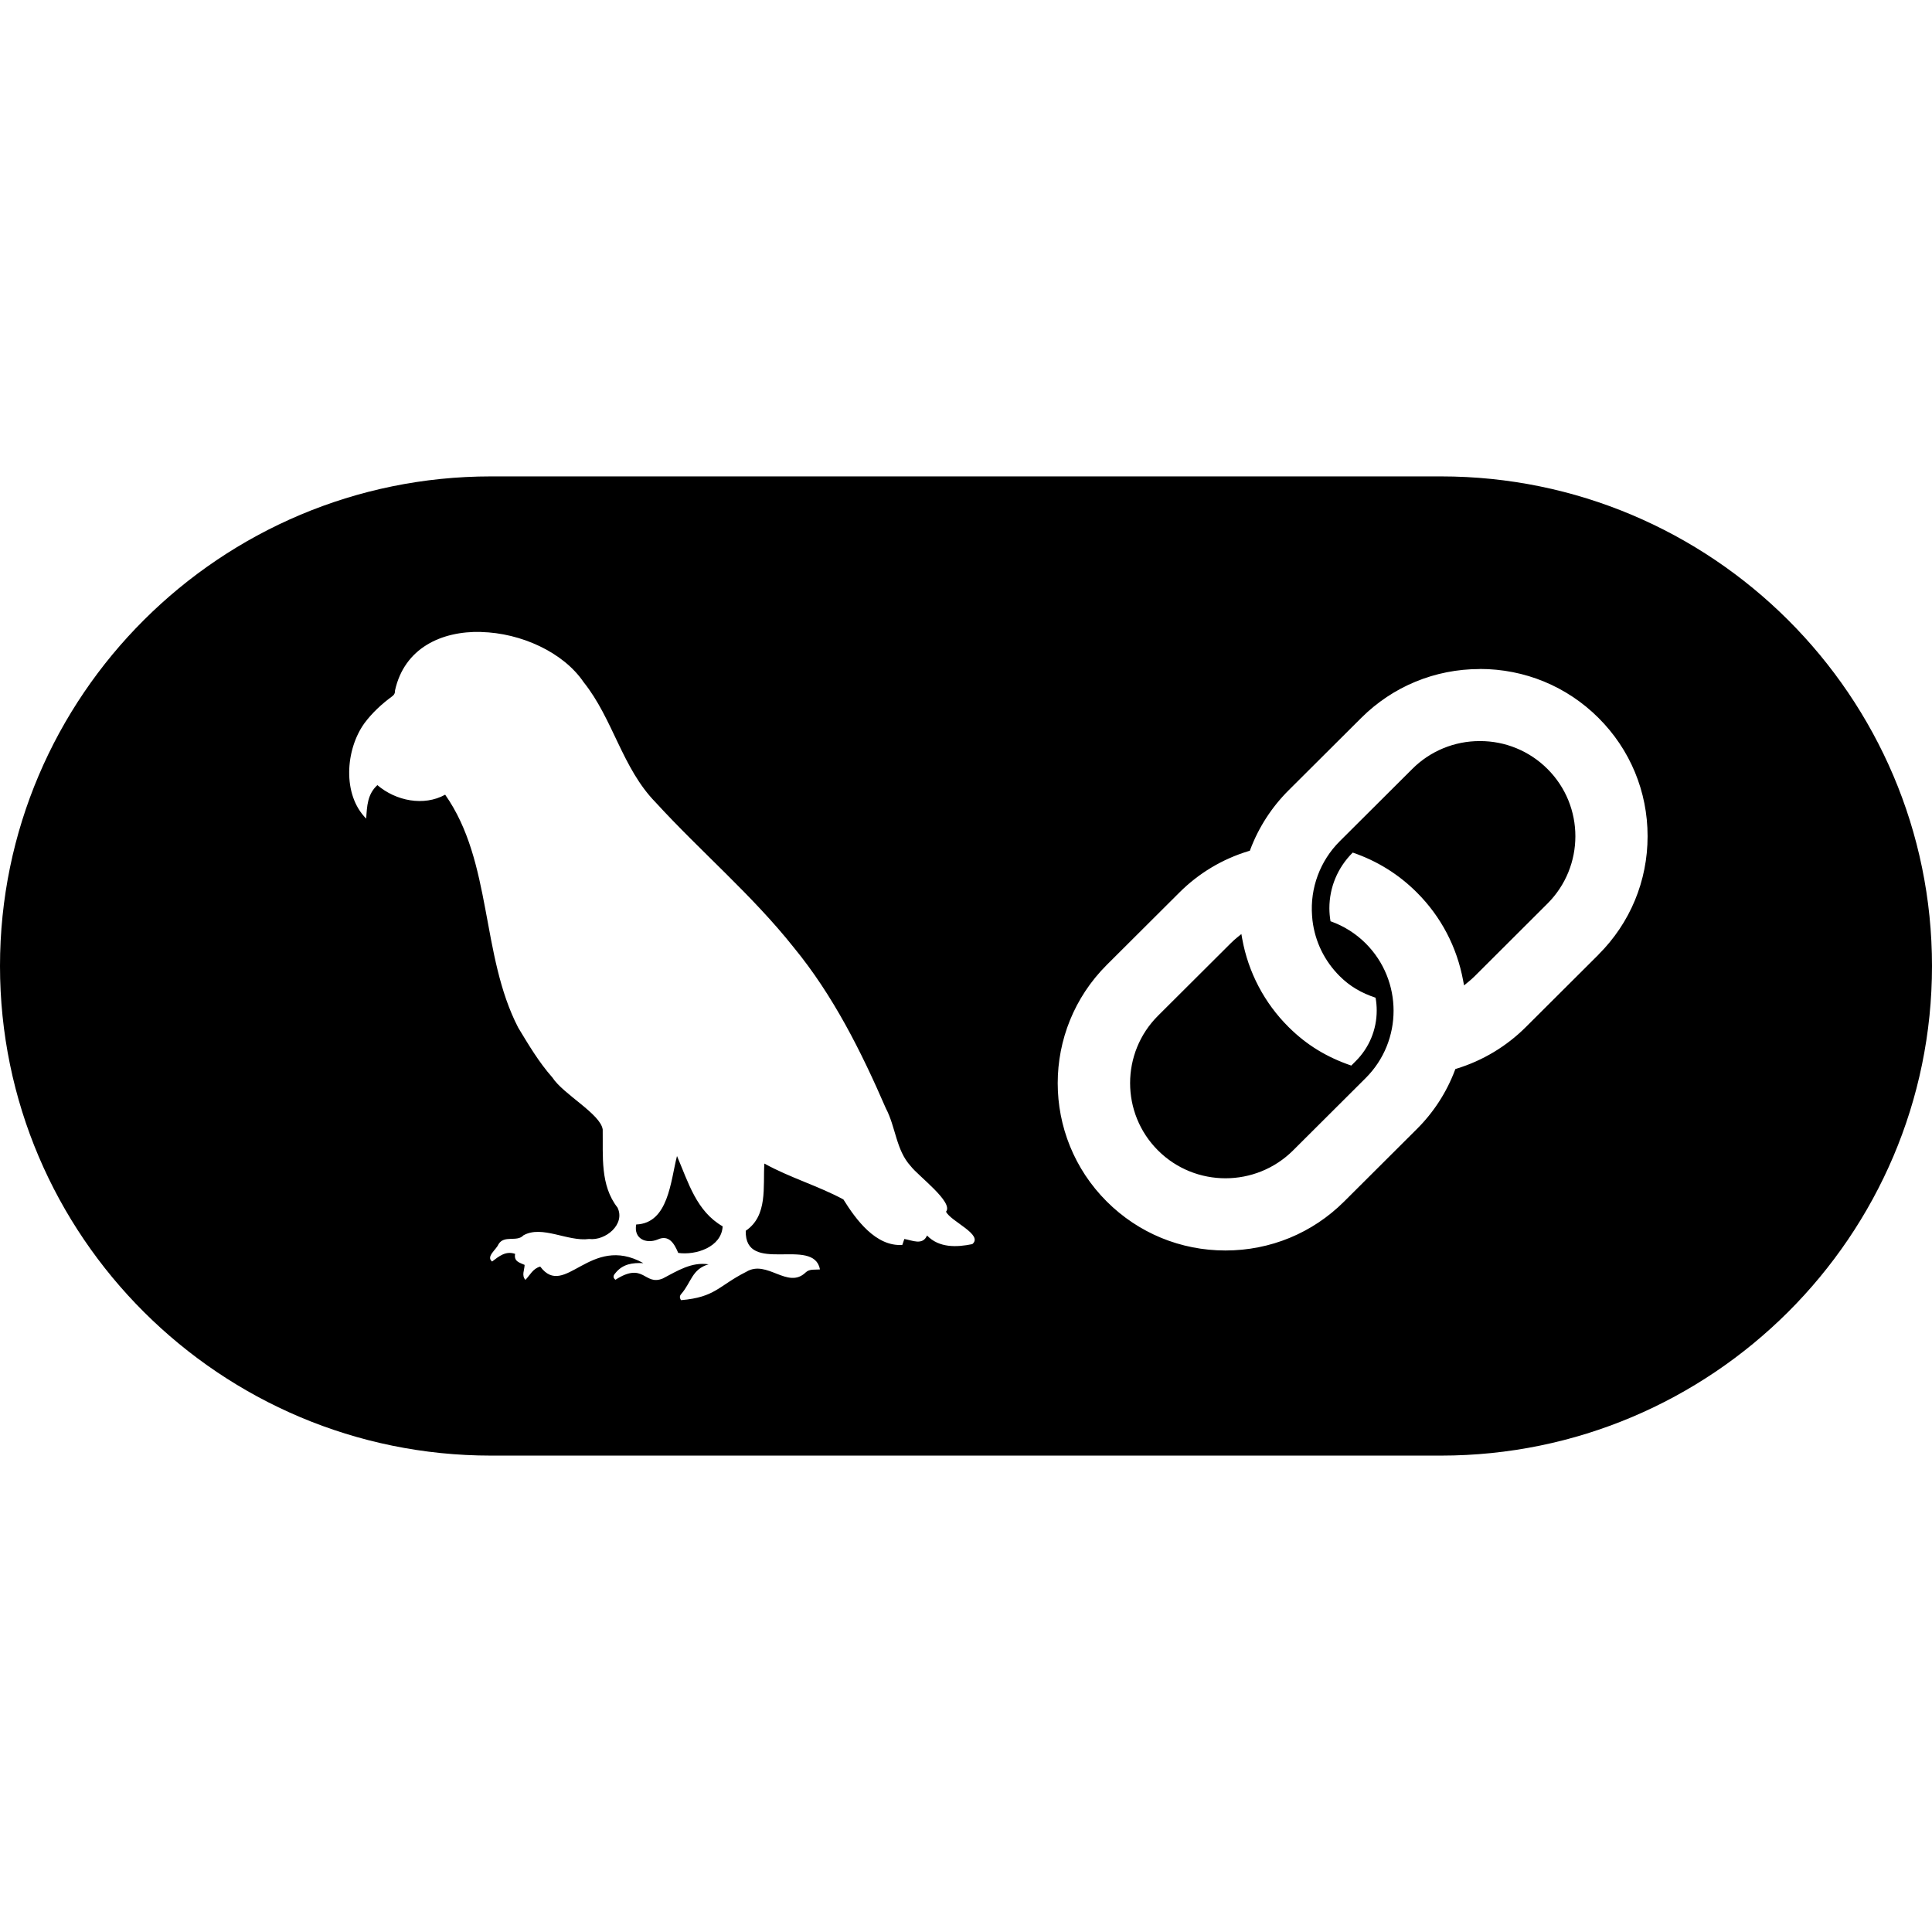
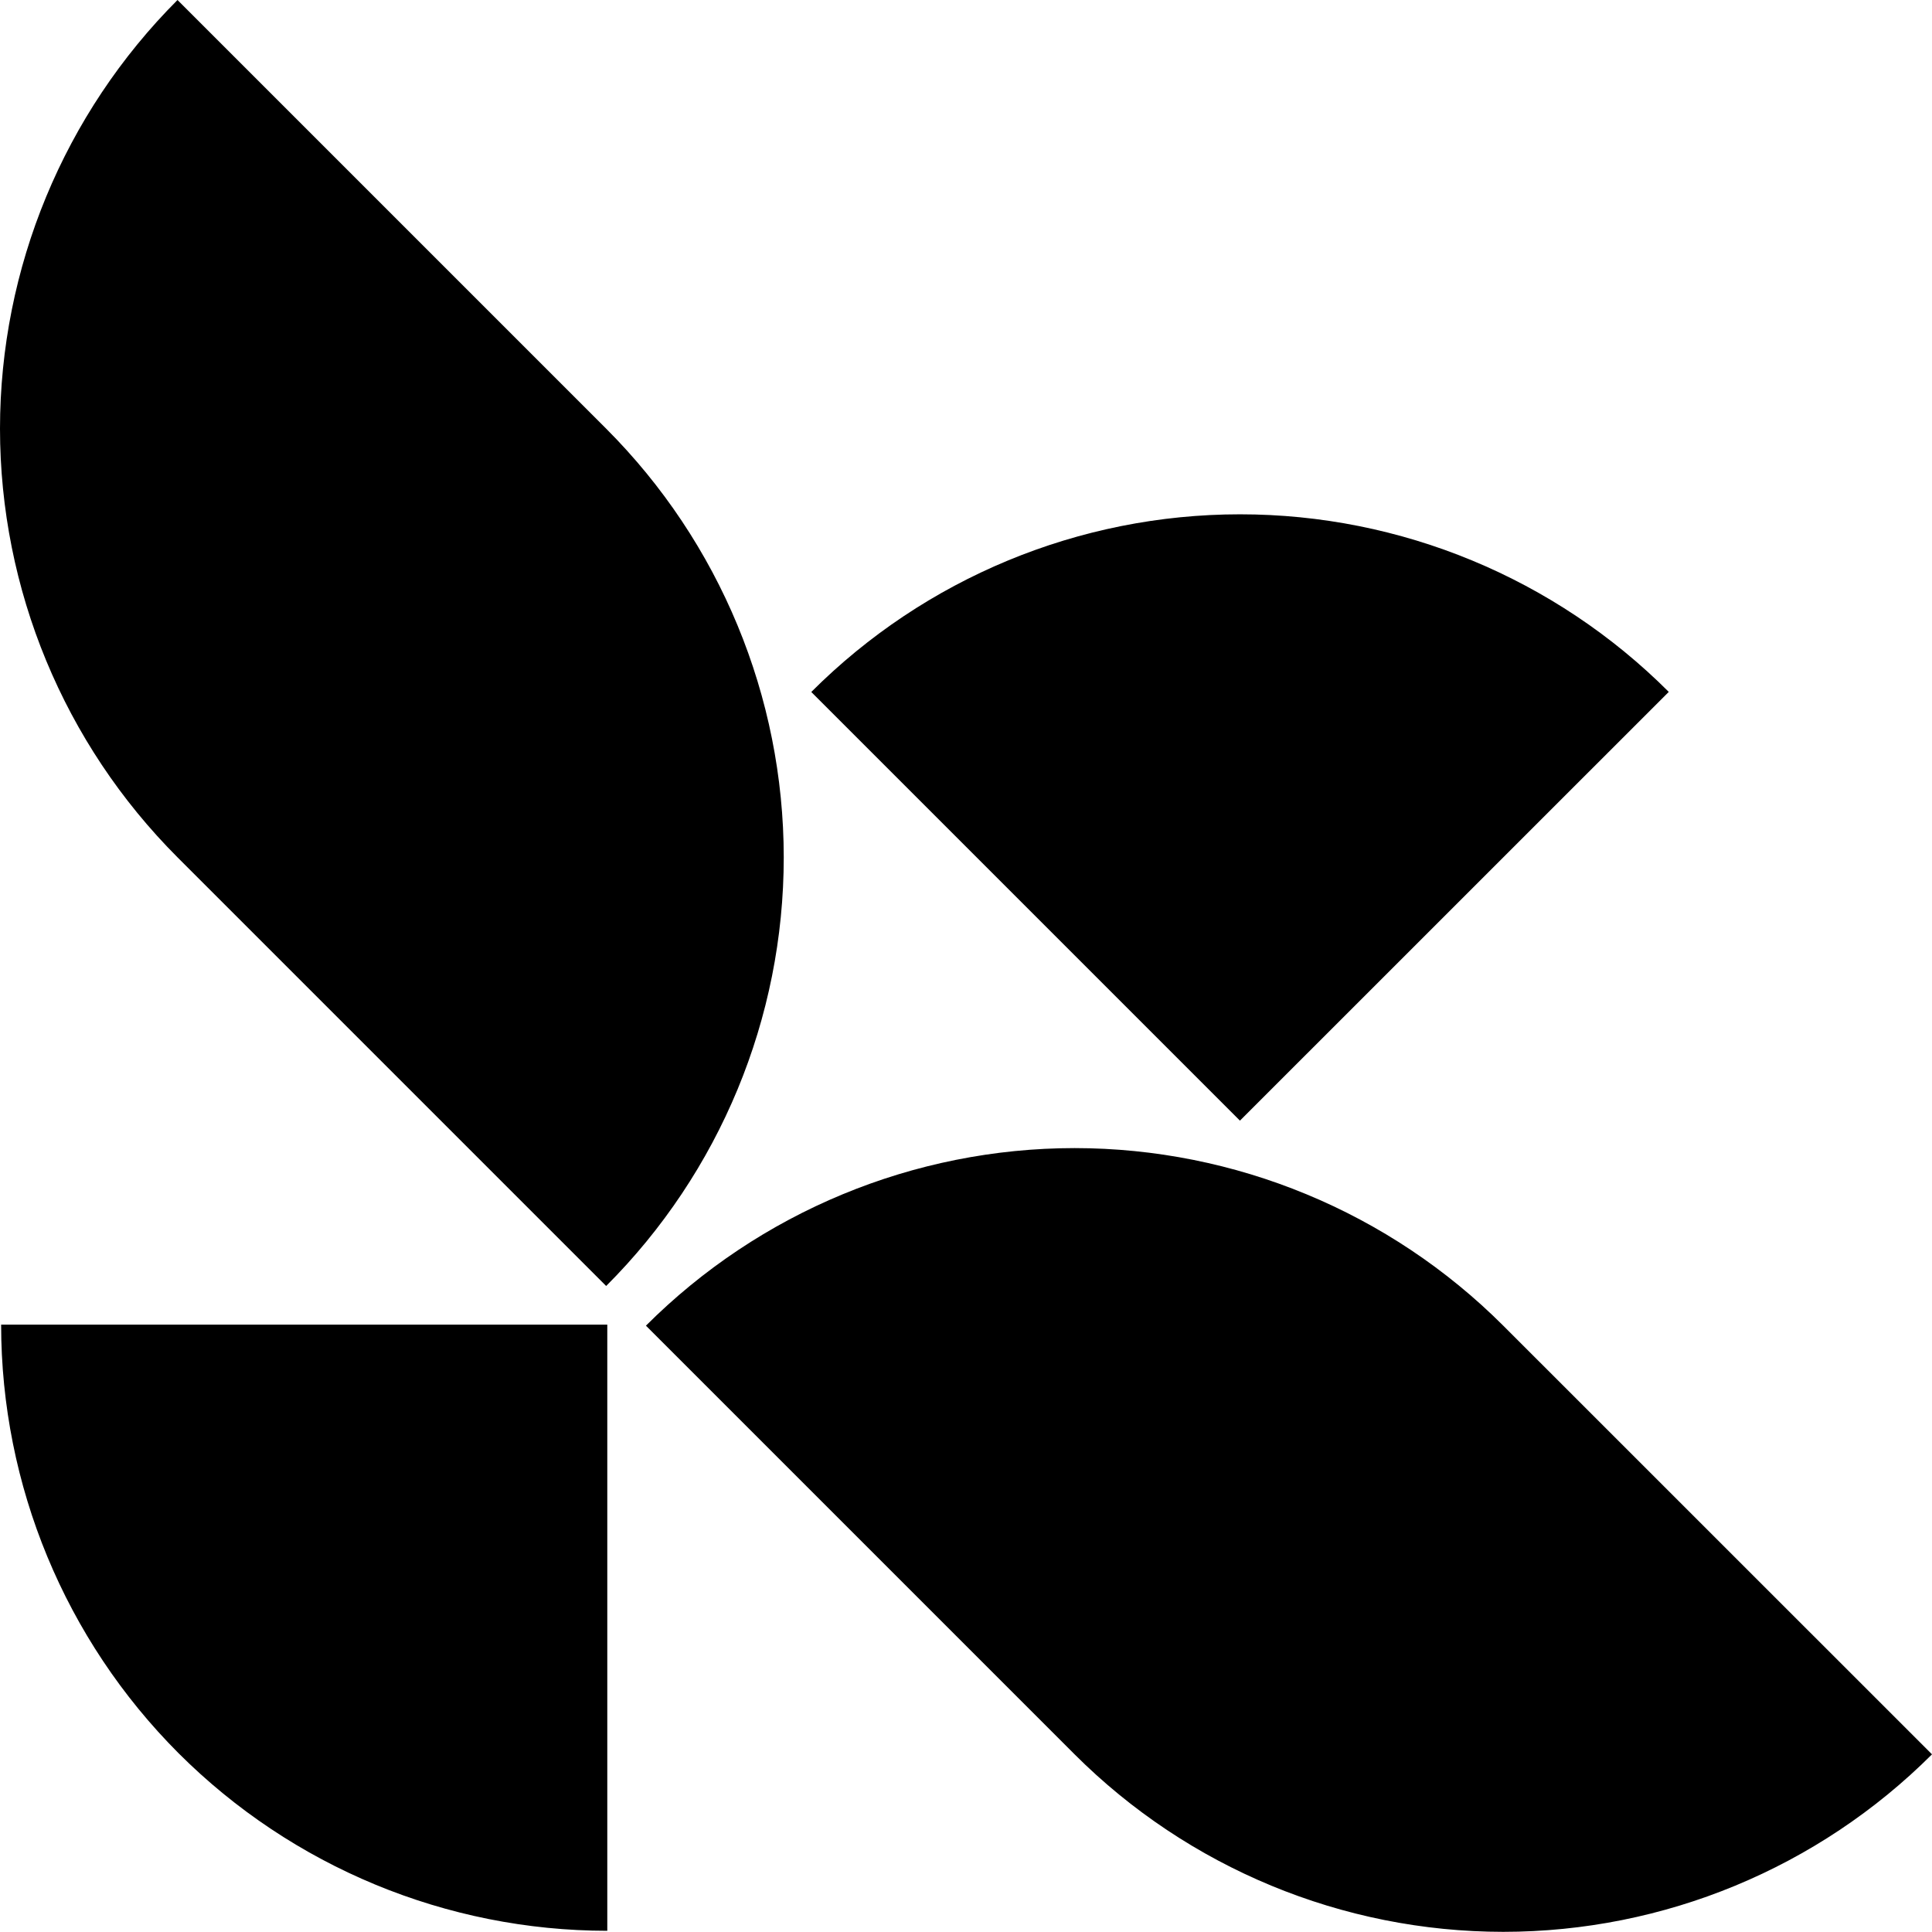
<svg xmlns="http://www.w3.org/2000/svg" role="img" viewBox="0 0 24 24">
-   <path d="M6.099 5.918C2.736 5.918 0 8.646 0 12s2.736 6.082 6.099 6.082h11.802C21.264 18.082 24 15.354 24 12s-2.736-6.082-6.099-6.082ZM5.977 7.851c.493.012 1.02.25 1.273.623.367.459.478 1.067.894 1.493.56.612 1.199 1.151 1.716 1.802.489.595.839 1.294 1.144 1.998.124.234.126.52.31.72.091.12.535.448.438.565.056.12.47.286.326.403-.194.04-.413.048-.562-.107-.055.126-.183.06-.282.043a4 4 0 0 0-.025.074c-.329.022-.575-.313-.732-.565-.311-.168-.664-.27-.982-.446-.018.289.045.648-.231.835-.014.556.844.066.922.48-.061.007-.129-.009-.177.037-.224.217-.48-.165-.739-.007-.346.174-.381.316-.81.352-.024-.036-.014-.059.006-.081.121-.14.13-.305.336-.364-.212-.033-.39.083-.569.176-.232.095-.23-.214-.588.016-.04-.032-.021-.061.002-.086.091-.111.21-.127.345-.121-.663-.369-.975.451-1.281.043-.092.024-.127.107-.184.165-.05-.055-.012-.121-.01-.186-.06-.028-.136-.041-.118-.137-.117-.04-.199.029-.286.095-.079-.061.053-.149.078-.212.07-.122.23-.025.311-.113.231-.131.552.081.816.045.203.025.454-.182.353-.39-.217-.277-.179-.639-.184-.97-.027-.193-.491-.438-.625-.646-.166-.187-.295-.405-.424-.618-.467-.901-.32-2.058-.908-2.895-.266.147-.613.077-.842-.119-.124.113-.129.26-.139.416-.297-.296-.259-.856-.022-1.185.097-.13.213-.237.342-.332.029-.021.039-.042.038-.075.117-.527.576-.739 1.069-.727m12.407.46c.557 0 1.081.216 1.474.608s.61.914.61 1.47c0 .556-.217 1.078-.61 1.47v.001l-.902.899a2.08 2.08 0 0 1-.86.517l-.016.005-.006.016a2.05 2.05 0 0 1-.474.731l-.902.899c-.393.392-.917.608-1.474.608s-1.081-.216-1.474-.608c-.813-.811-.813-2.129 0-2.94l.902-.899a2.056 2.056 0 0 1 .858-.514l.017-.005.006-.016a2.07 2.07 0 0 1 .475-.734l.902-.899c.393-.392.917-.608 1.474-.608zm0 .896a1.18 1.18 0 0 0-.839.346l-.902.899a1.181 1.181 0 0 0-.343.925l.005.057c.032.265.149.504.337.692.13.13.273.211.447.269a.9.9 0 0 1 .014.158.884.884 0 0 1-.261.63l-.055.055c-.301-.103-.552-.253-.779-.479a2.06 2.06 0 0 1-.576-1.097l-.01-.058-.046.037a1.1 1.1 0 0 0-.088.079l-.902.899c-.462.461-.462 1.212 0 1.673.231.231.535.346.839.346.304 0 .608-.116.839-.346l.902-.899c.462-.461.462-1.211 0-1.673a1.17 1.17 0 0 0-.437-.275 1 1 0 0 1-.014-.161c0-.259.102-.505.29-.692.302.103.57.269.796.495.301.3.499.679.576 1.097l.011.058.045-.037a1.1 1.1 0 0 0 .089-.079l.902-.9c.462-.461.463-1.212 0-1.673a1.18 1.18 0 0 0-.84-.346Zm-9.973 5.157-.001.001c-.079.308-.105.832-.506.847-.033.178.123.244.266.187.141-.065.208.051.256.166.218.032.539-.072.552-.33-.325-.187-.425-.542-.566-.871" />
+   <path d="M7.53 15.975a7.53 7.53 0 0 0 2.206-5.325A7.54 7.54 0 0 0 7.53 5.325L2.205 0A7.54 7.54 0 0 0 0 5.325a7.54 7.54 0 0 0 2.205 5.325zm11.144.493a7.54 7.54 0 0 0-5.325-2.206 7.54 7.54 0 0 0-5.325 2.206l5.325 5.325a7.54 7.54 0 0 0 5.325 2.205A7.54 7.54 0 0 0 24 21.793zM2.219 21.78a7.54 7.54 0 0 0 5.325 2.205v-7.53H.014a7.54 7.54 0 0 0 2.205 5.325M20.73 8.595a7.53 7.53 0 0 0-5.327-2.206 7.53 7.53 0 0 0-5.325 2.207l5.325 5.325z" />
</svg>
